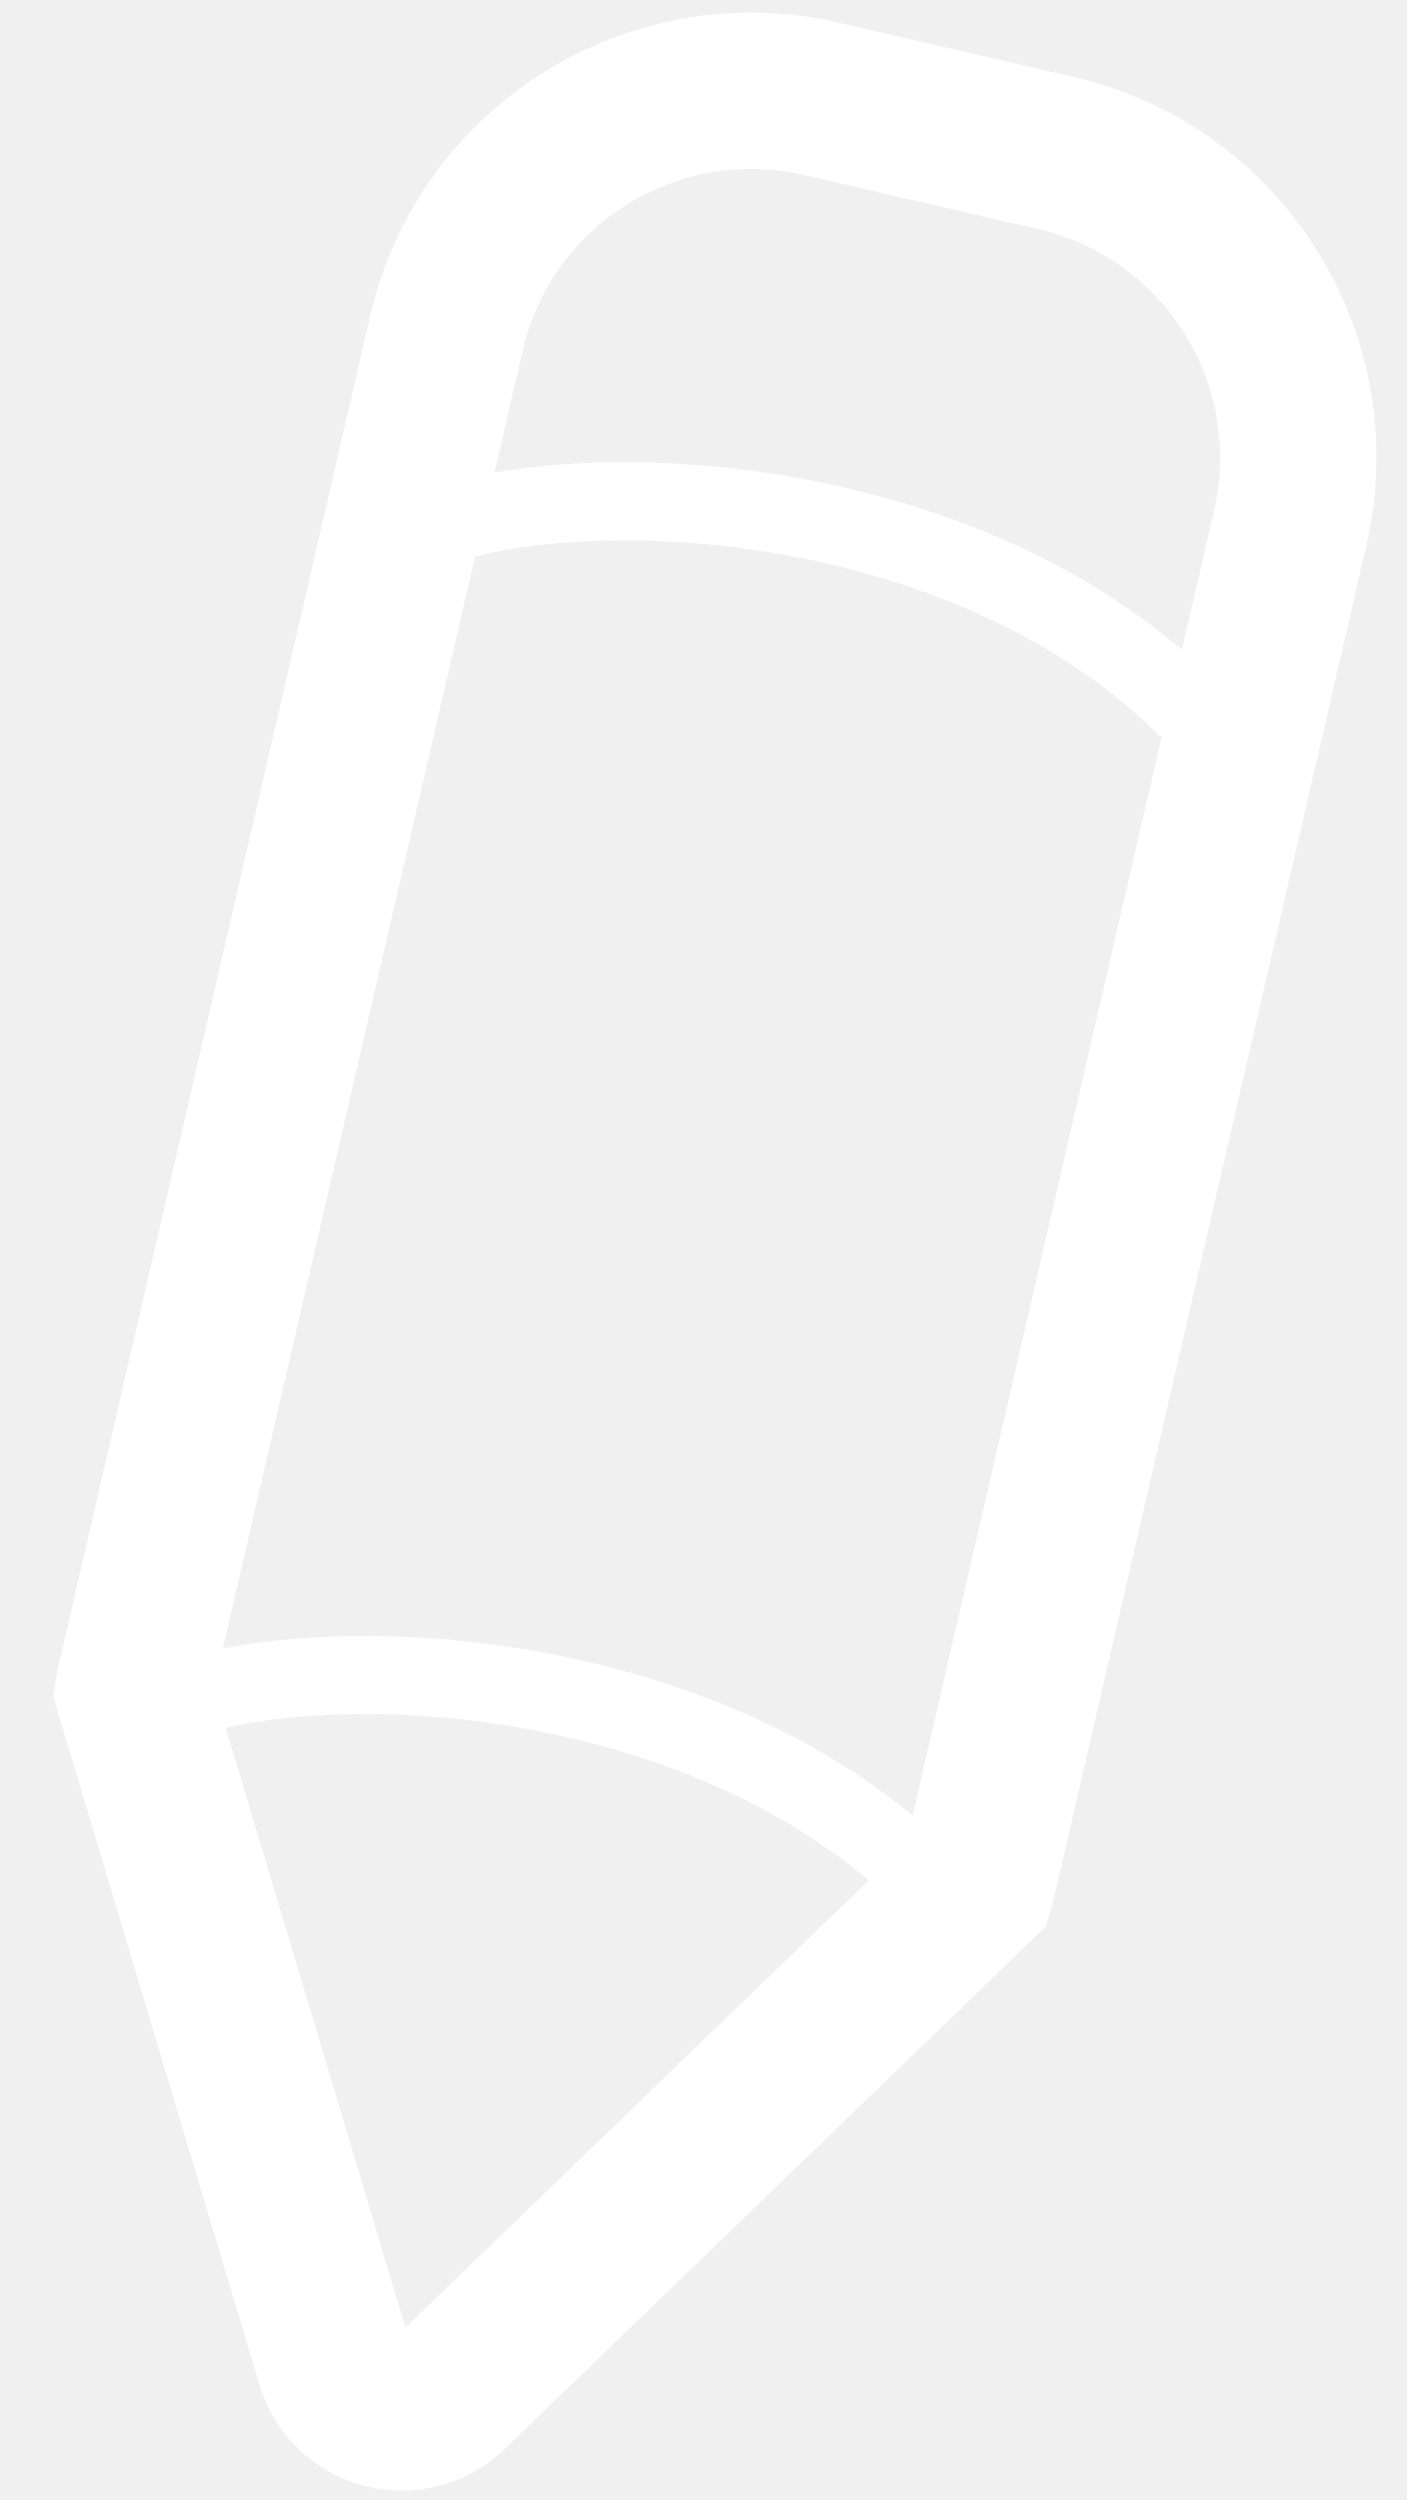
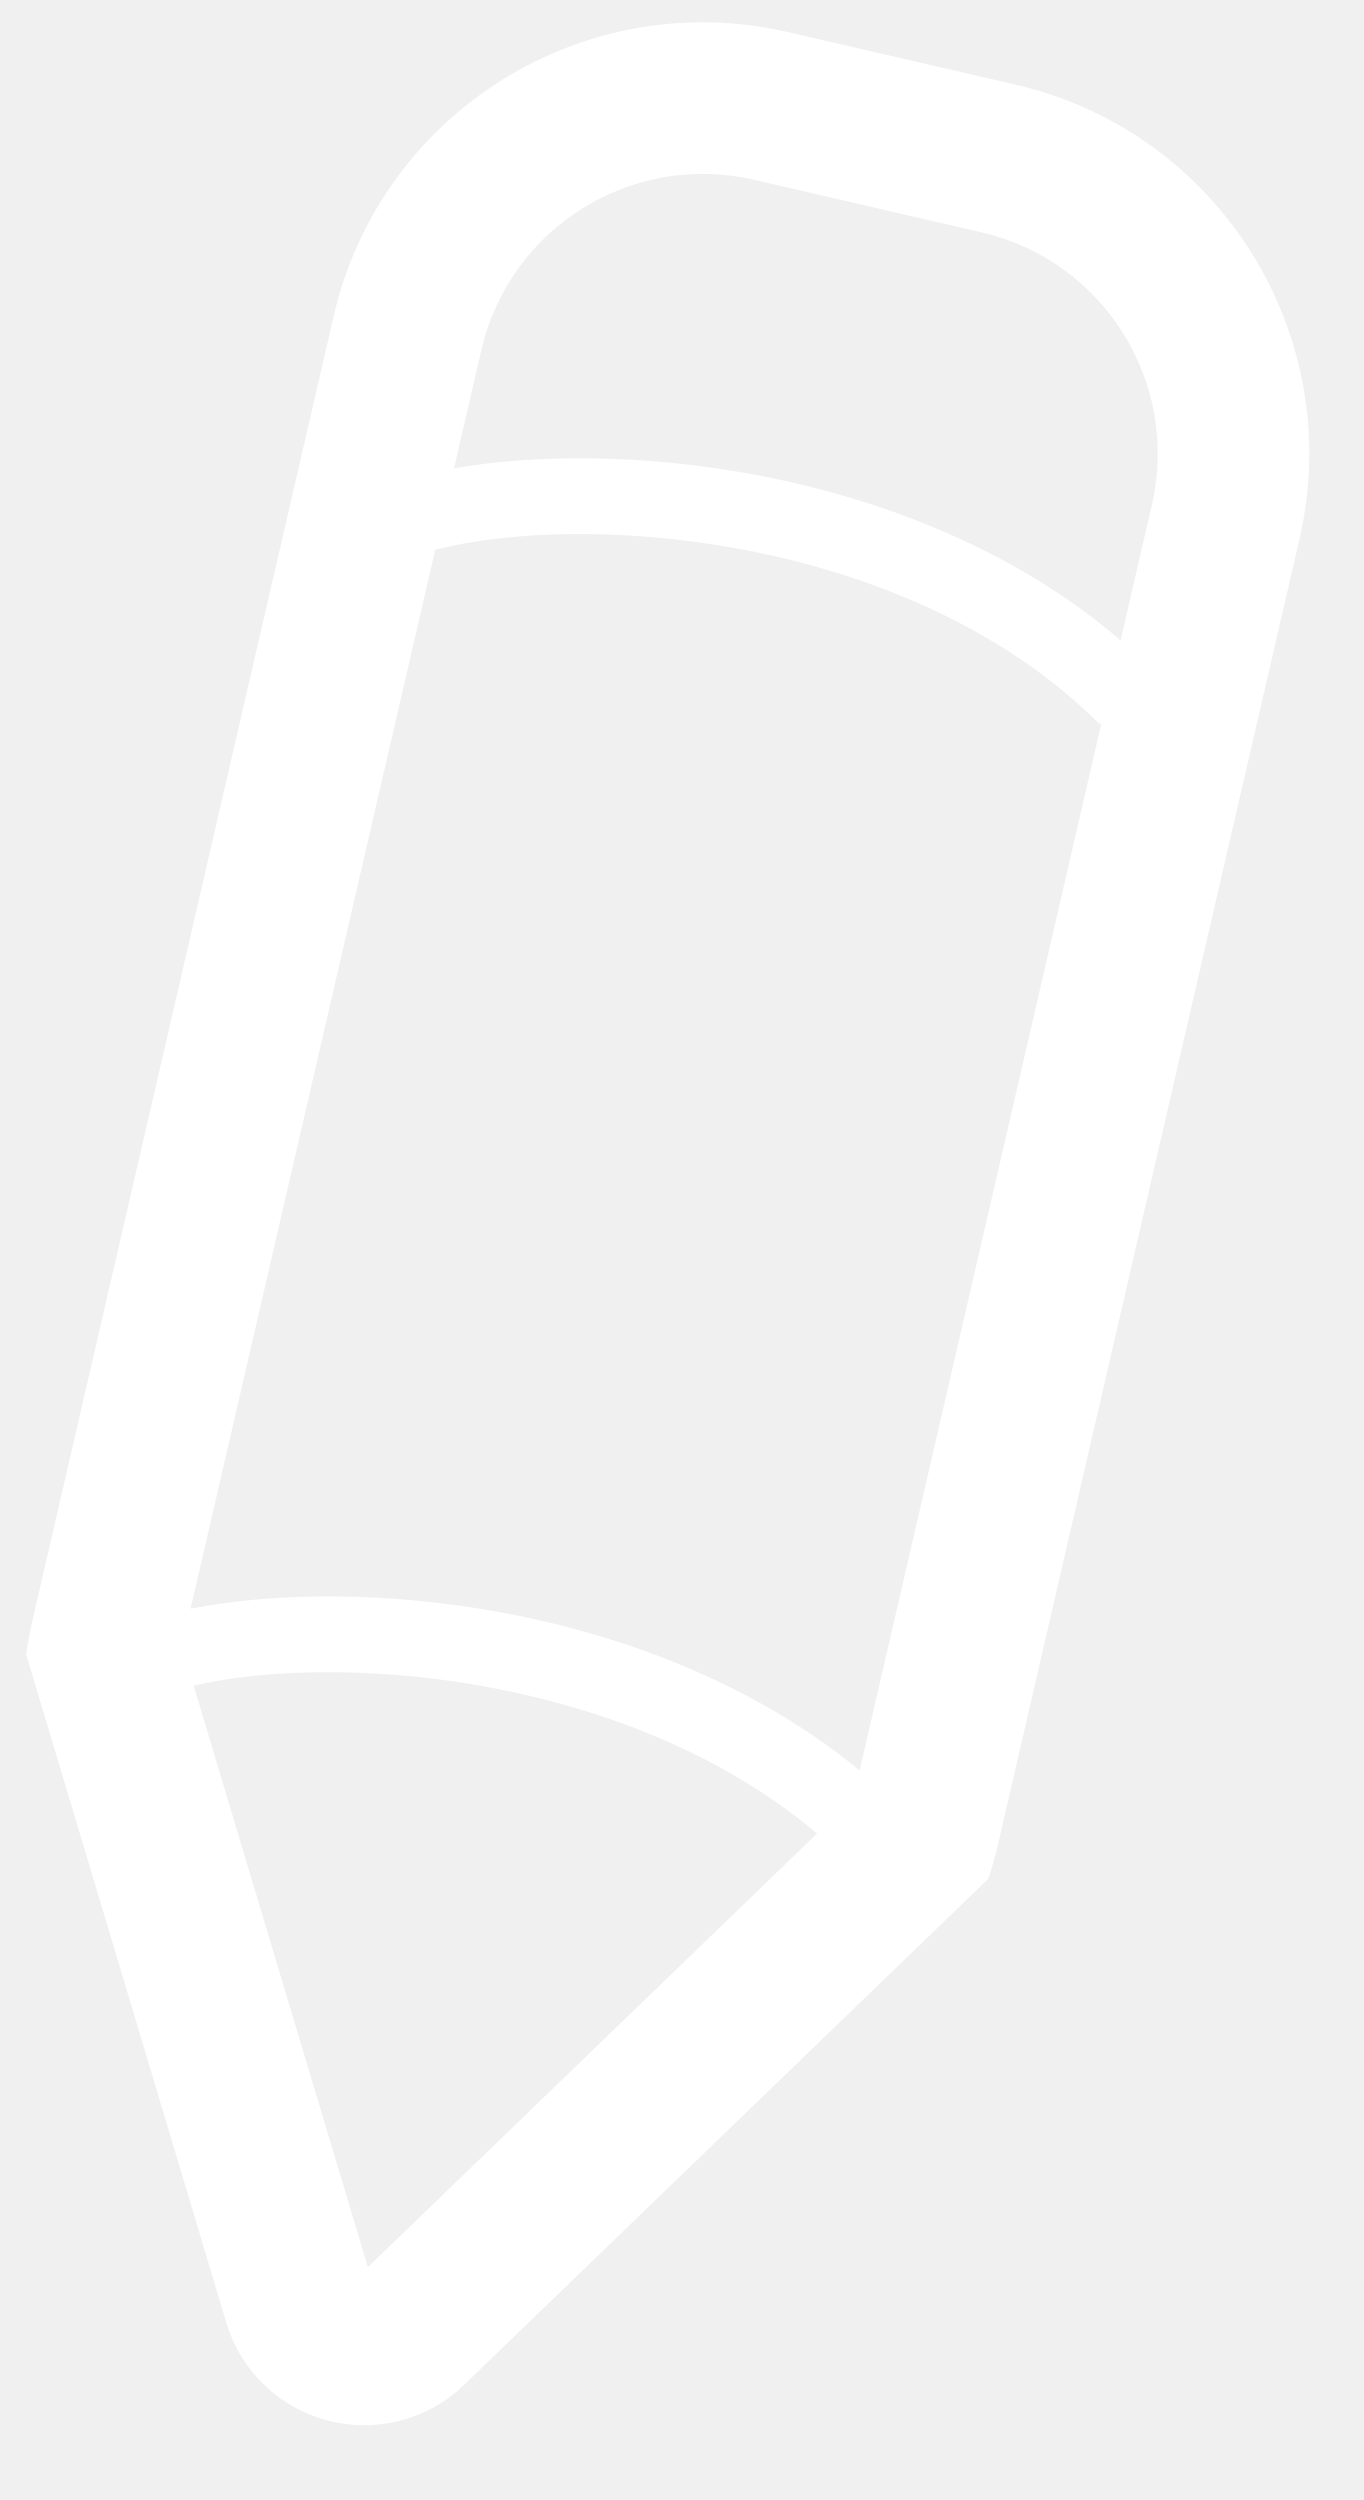
- <svg xmlns="http://www.w3.org/2000/svg" width="18" height="32" viewBox="0 0 18 32" fill="none">
-   <path d="M1.639 21.424L4.279 30.238C4.472 30.884 5.281 31.096 5.766 30.627L12.685 23.947" stroke="white" stroke-width="2" />
-   <path fill-rule="evenodd" clip-rule="evenodd" d="M10.288 2.24L13.293 2.934C14.907 3.307 15.913 4.918 15.541 6.532L15.128 8.32C13.724 7.114 11.949 6.439 10.276 6.129C8.832 5.862 7.419 5.859 6.329 6.049L6.69 4.488C7.062 2.874 8.673 1.867 10.288 2.24ZM14.853 9.428L14.877 9.404L11.682 23.237C10.3 22.098 8.581 21.453 6.958 21.153C5.443 20.872 3.962 20.883 2.852 21.102L6.081 7.124C7.038 6.879 8.519 6.821 10.094 7.112C11.817 7.431 13.581 8.156 14.853 9.428ZM11.23 24.165C9.989 23.069 8.365 22.43 6.776 22.136C5.144 21.834 3.614 21.907 2.662 22.174L0.68 21.713C0.7 21.564 0.728 21.413 0.763 21.263L4.741 4.038C5.362 1.347 8.047 -0.33 10.738 0.291L13.743 0.985C16.433 1.607 18.111 4.292 17.489 6.982L13.511 24.207C13.475 24.363 13.432 24.516 13.382 24.665L11.23 24.165Z" fill="white" />
+ <svg xmlns="http://www.w3.org/2000/svg" width="18" height="33" viewBox="0 0 18 33" fill="none">
+   <path d="M1.305 21.557L3.945 30.371C4.138 31.017 4.947 31.229 5.432 30.76L12.352 24.08" stroke="white" stroke-width="2" />
+   <path fill-rule="evenodd" clip-rule="evenodd" d="M9.952 2.373L12.957 3.067C14.571 3.44 15.578 5.051 15.205 6.665L14.792 8.453C13.388 7.247 11.613 6.572 9.94 6.262C8.496 5.995 7.083 5.992 5.993 6.182L6.354 4.621C6.727 3.007 8.337 2 9.952 2.373ZM14.517 9.561L14.541 9.537L11.347 23.37C9.964 22.231 8.245 21.586 6.622 21.285C5.107 21.005 3.626 21.016 2.516 21.235L5.745 7.256C6.703 7.012 8.183 6.954 9.758 7.245C11.481 7.564 13.245 8.288 14.517 9.561ZM10.894 24.298C9.653 23.202 8.029 22.563 6.44 22.269C4.808 21.967 3.279 22.04 2.326 22.307L0.344 21.846C0.364 21.696 0.392 21.546 0.427 21.396L4.405 4.171C5.026 1.48 7.711 -0.197 10.402 0.424L13.407 1.118C16.097 1.74 17.775 4.425 17.153 7.115L13.175 24.34C13.139 24.496 13.096 24.649 13.046 24.798L10.894 24.298Z" fill="white" />
</svg>
